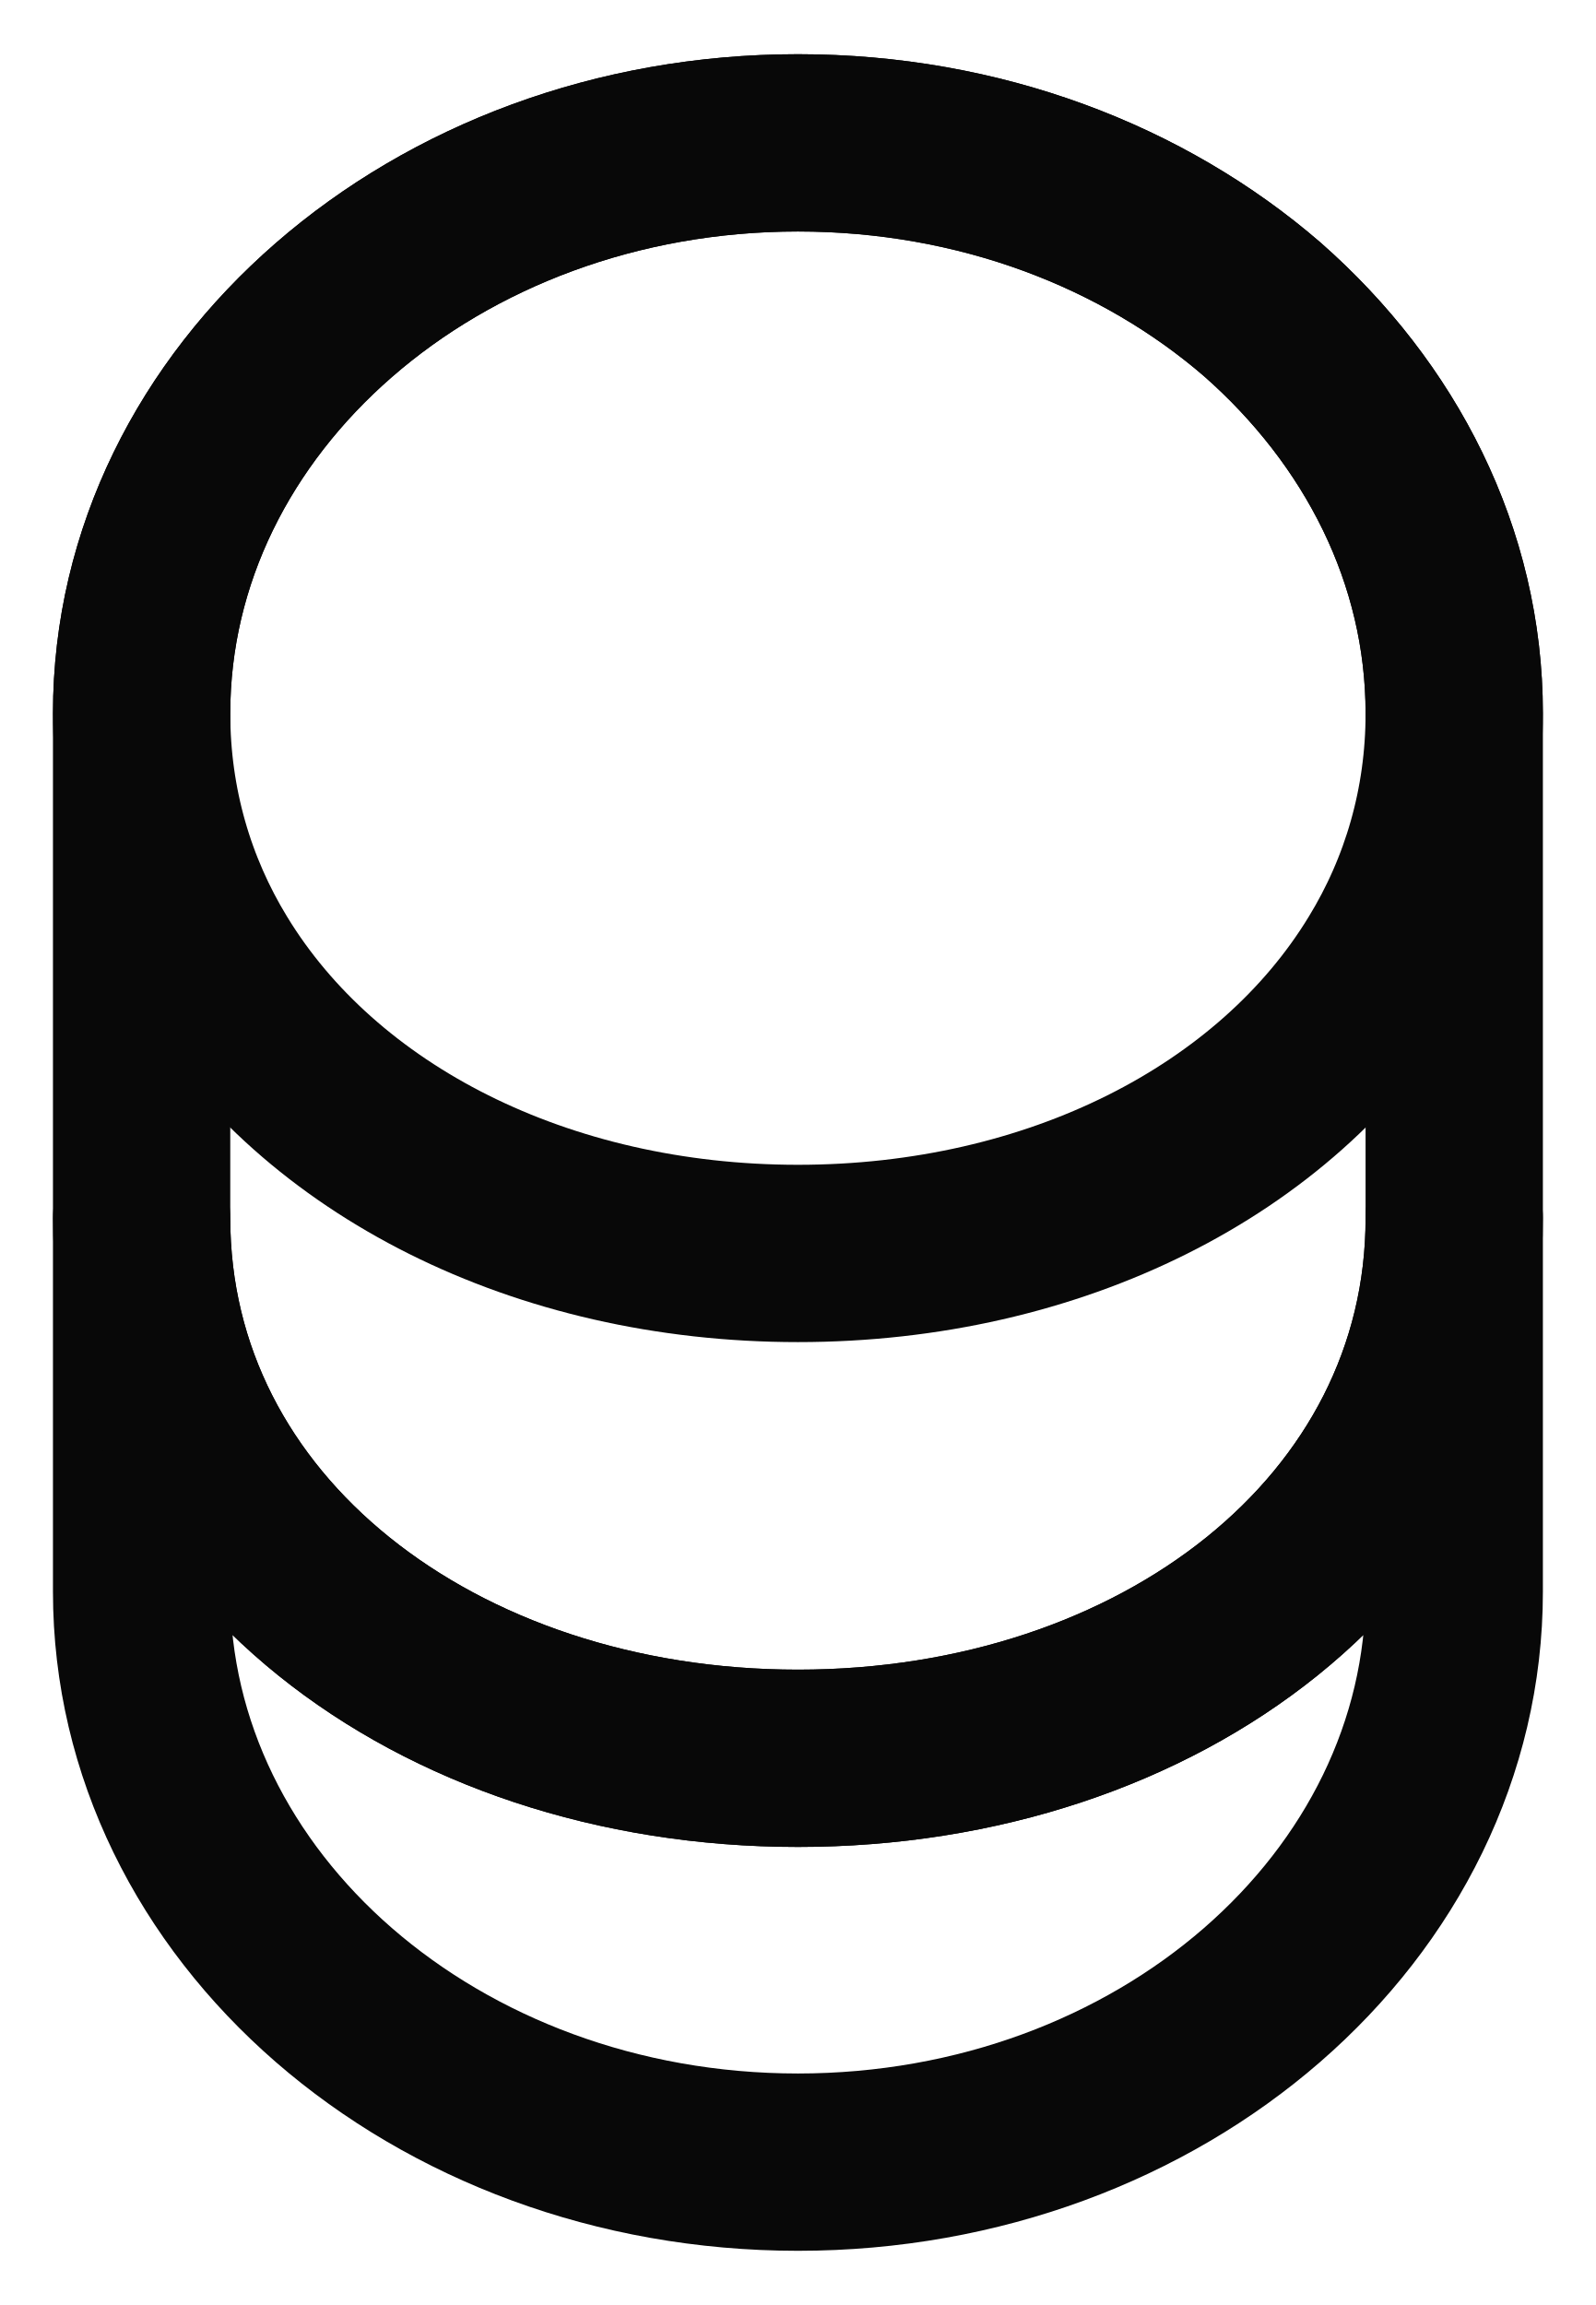
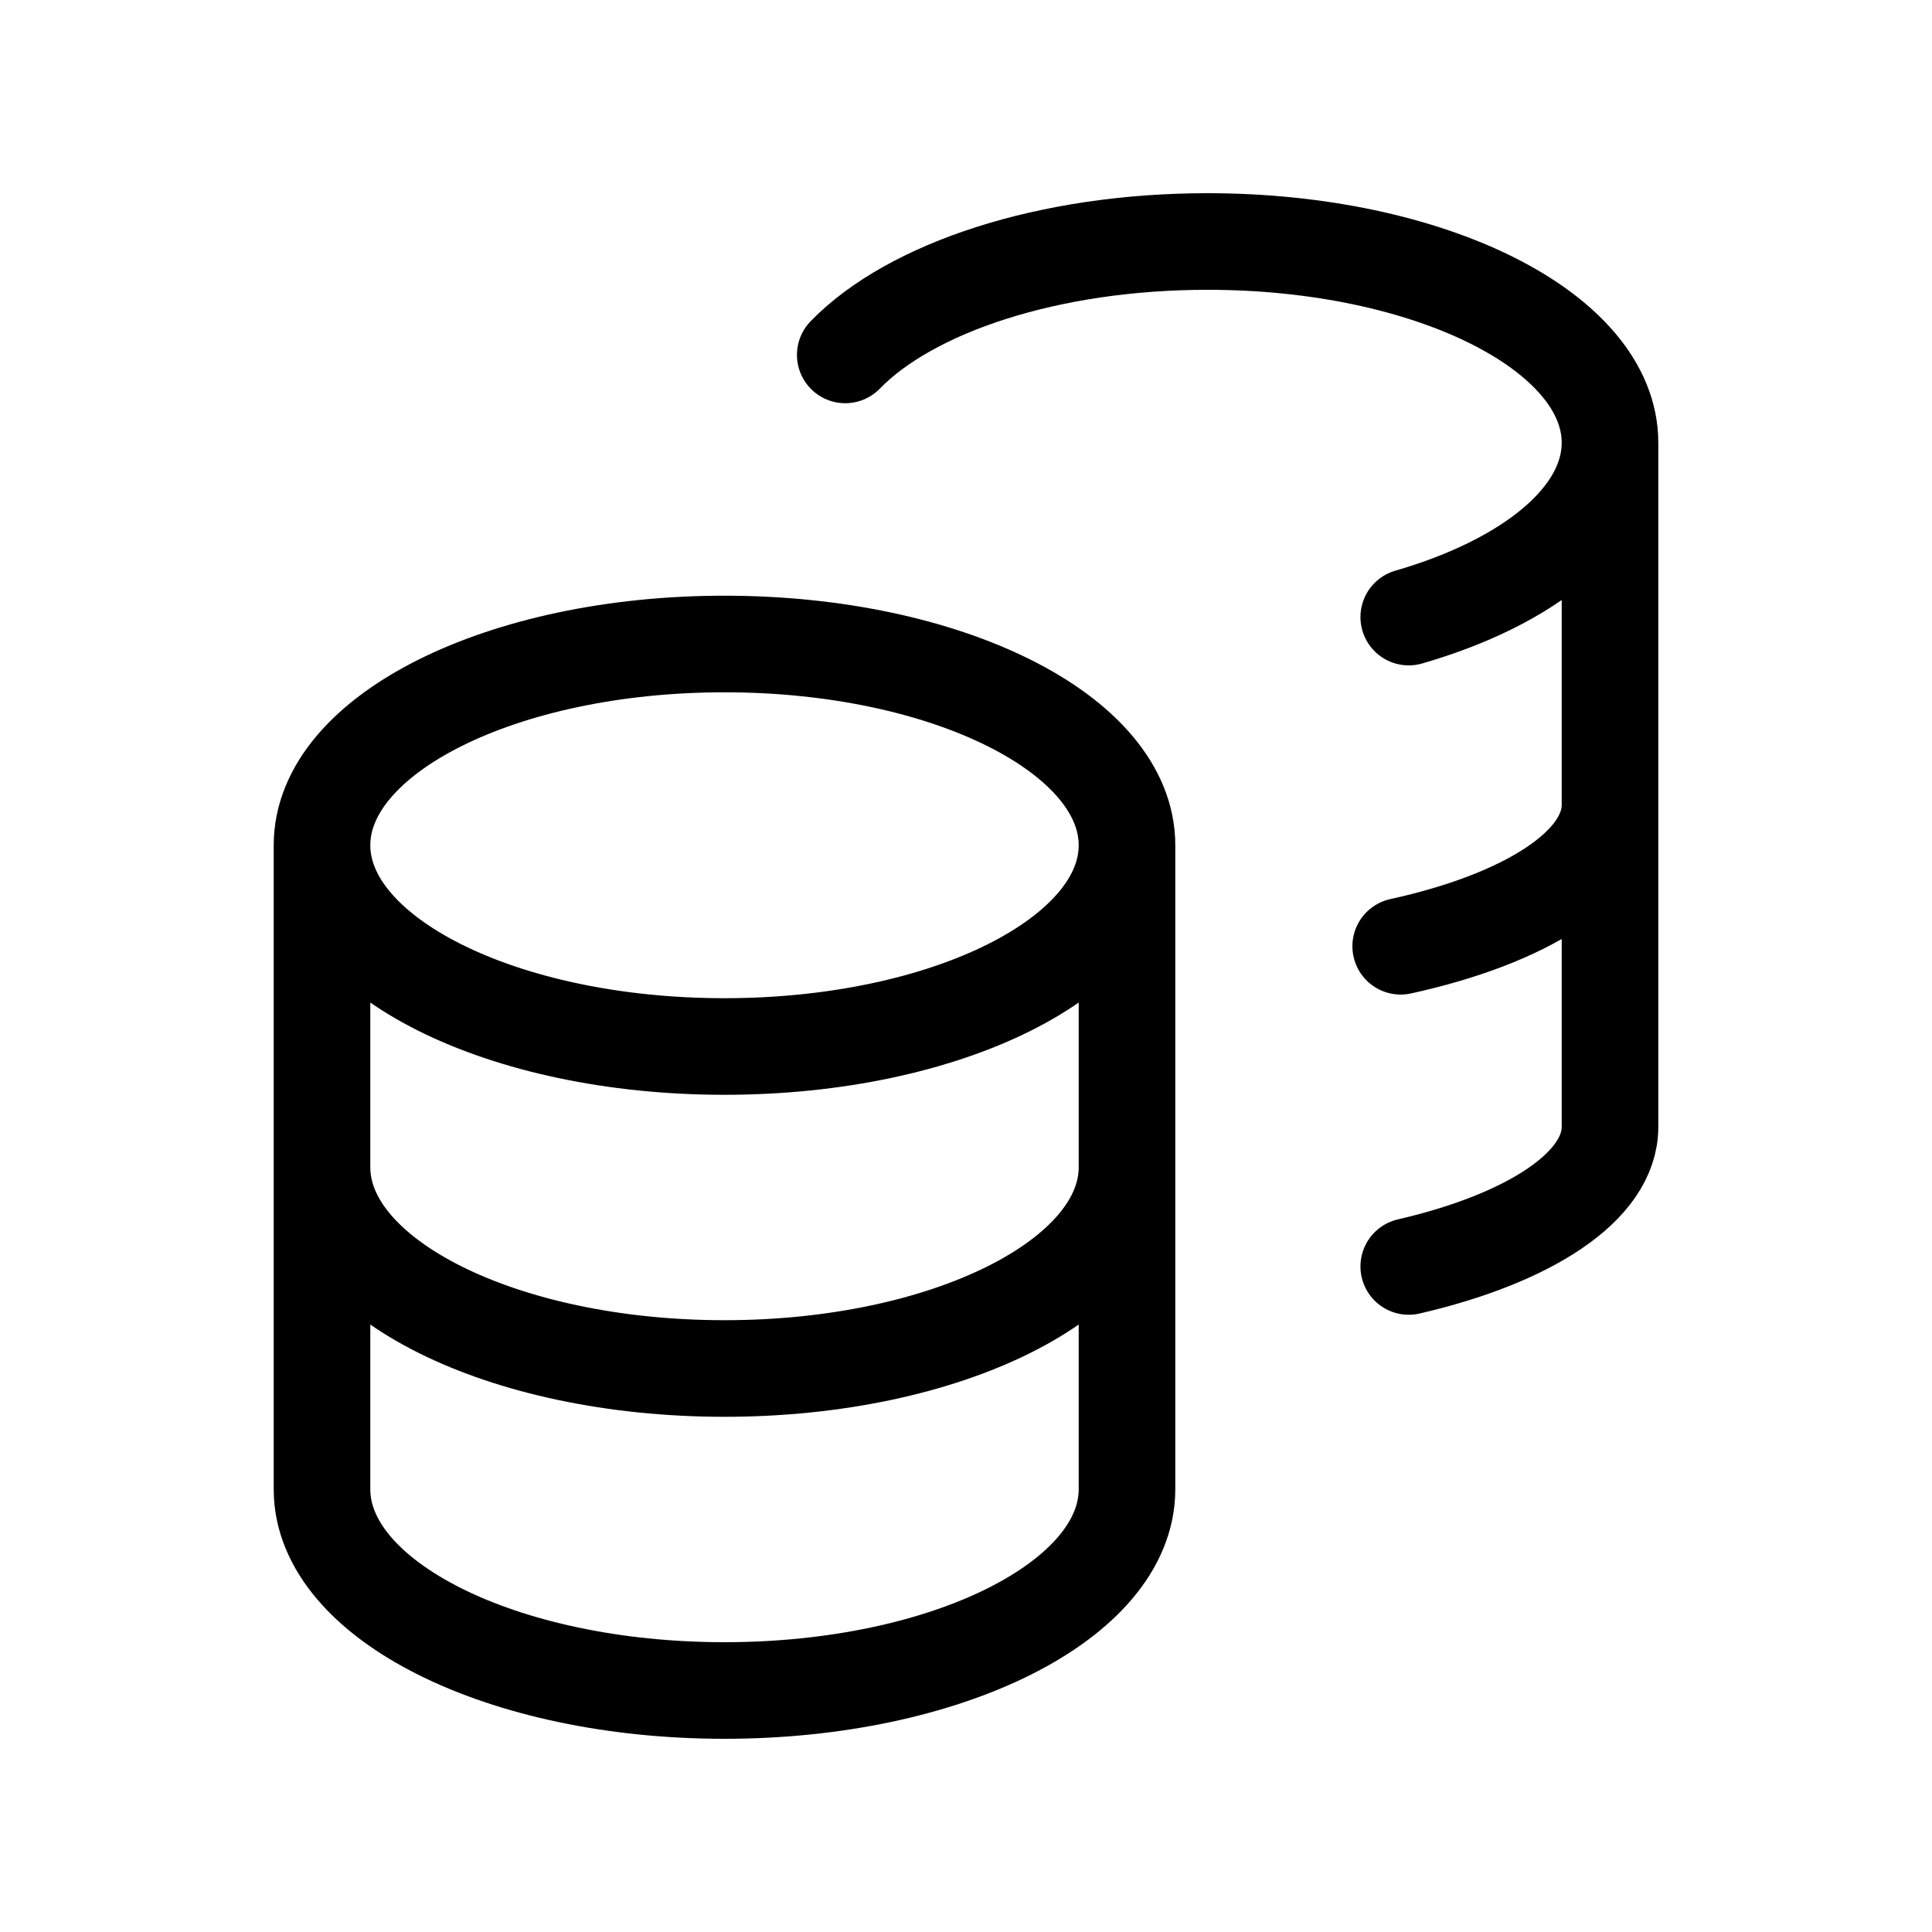
- <svg xmlns="http://www.w3.org/2000/svg" width="27" height="39" viewBox="0 0 27 39" fill="none">
-   <path d="M24.605 20.61V26.931C24.605 32.261 19.634 36.583 13.501 36.583C7.368 36.583 2.396 32.261 2.396 26.931V20.61C2.396 25.94 7.368 29.75 13.501 29.75C19.634 29.75 24.605 25.94 24.605 20.61Z" stroke="#080808" stroke-width="3" stroke-linecap="round" stroke-linejoin="round" />
-   <path d="M24.605 12.069C24.605 13.623 24.178 15.058 23.426 16.288C21.598 19.295 17.84 21.208 13.501 21.208C9.161 21.208 5.403 19.295 3.575 16.288C2.824 15.058 2.396 13.623 2.396 12.069C2.396 9.404 3.644 6.995 5.642 5.253C7.658 3.493 10.426 2.417 13.501 2.417C16.576 2.417 19.343 3.493 21.359 5.236C23.358 6.995 24.605 9.404 24.605 12.069Z" stroke="#080808" stroke-width="3" stroke-linecap="round" stroke-linejoin="round" />
-   <path d="M24.605 12.069V20.61C24.605 25.941 19.634 29.75 13.501 29.75C7.368 29.75 2.396 25.941 2.396 20.61V12.069C2.396 6.739 7.368 2.417 13.501 2.417C16.576 2.417 19.343 3.493 21.359 5.236C23.358 6.995 24.605 9.404 24.605 12.069Z" stroke="#080808" stroke-width="3" stroke-linecap="round" stroke-linejoin="round" />
+ <svg xmlns="http://www.w3.org/2000/svg" width="60" height="60" viewBox="0 0 60 60" fill="none">
+   <path d="M35 26.25C35 29.702 29.404 32.5 22.5 32.5C15.596 32.5 10 29.702 10 26.25M35 26.25C35 22.798 29.404 20 22.5 20C15.596 20 10 22.798 10 26.25M35 26.25V36.25M10 26.25V36.25M35 36.25C35 39.702 29.404 42.5 22.5 42.5C15.596 42.5 10 39.702 10 36.25M35 36.25V46.25C35 49.702 29.404 52.5 22.5 52.5C15.596 52.5 10 49.702 10 46.25V36.25M50 13.75C50 10.298 44.404 7.5 37.5 7.5C32.552 7.5 28.276 8.937 26.25 11.022M50 13.75C50 16.063 47.486 18.083 43.75 19.164M50 13.75V35C50 36.851 47.486 38.467 43.75 39.331M50 25C50 26.892 47.374 28.538 43.5 29.387" stroke="black" stroke-width="3" stroke-linecap="round" stroke-linejoin="round" />
</svg>
